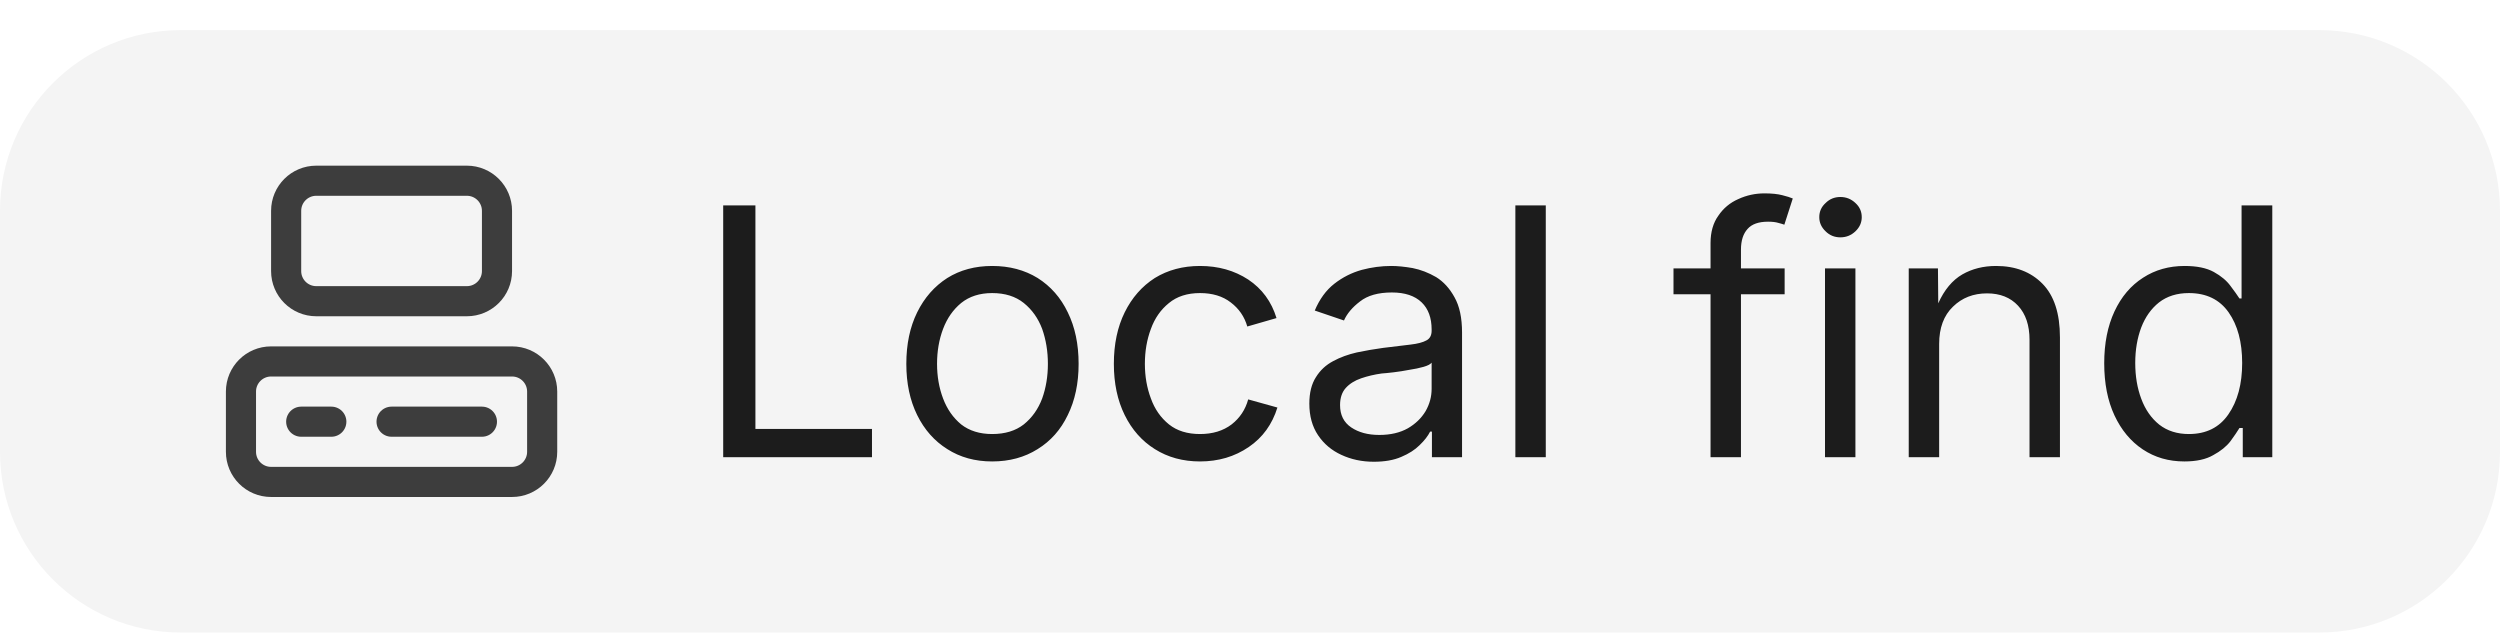
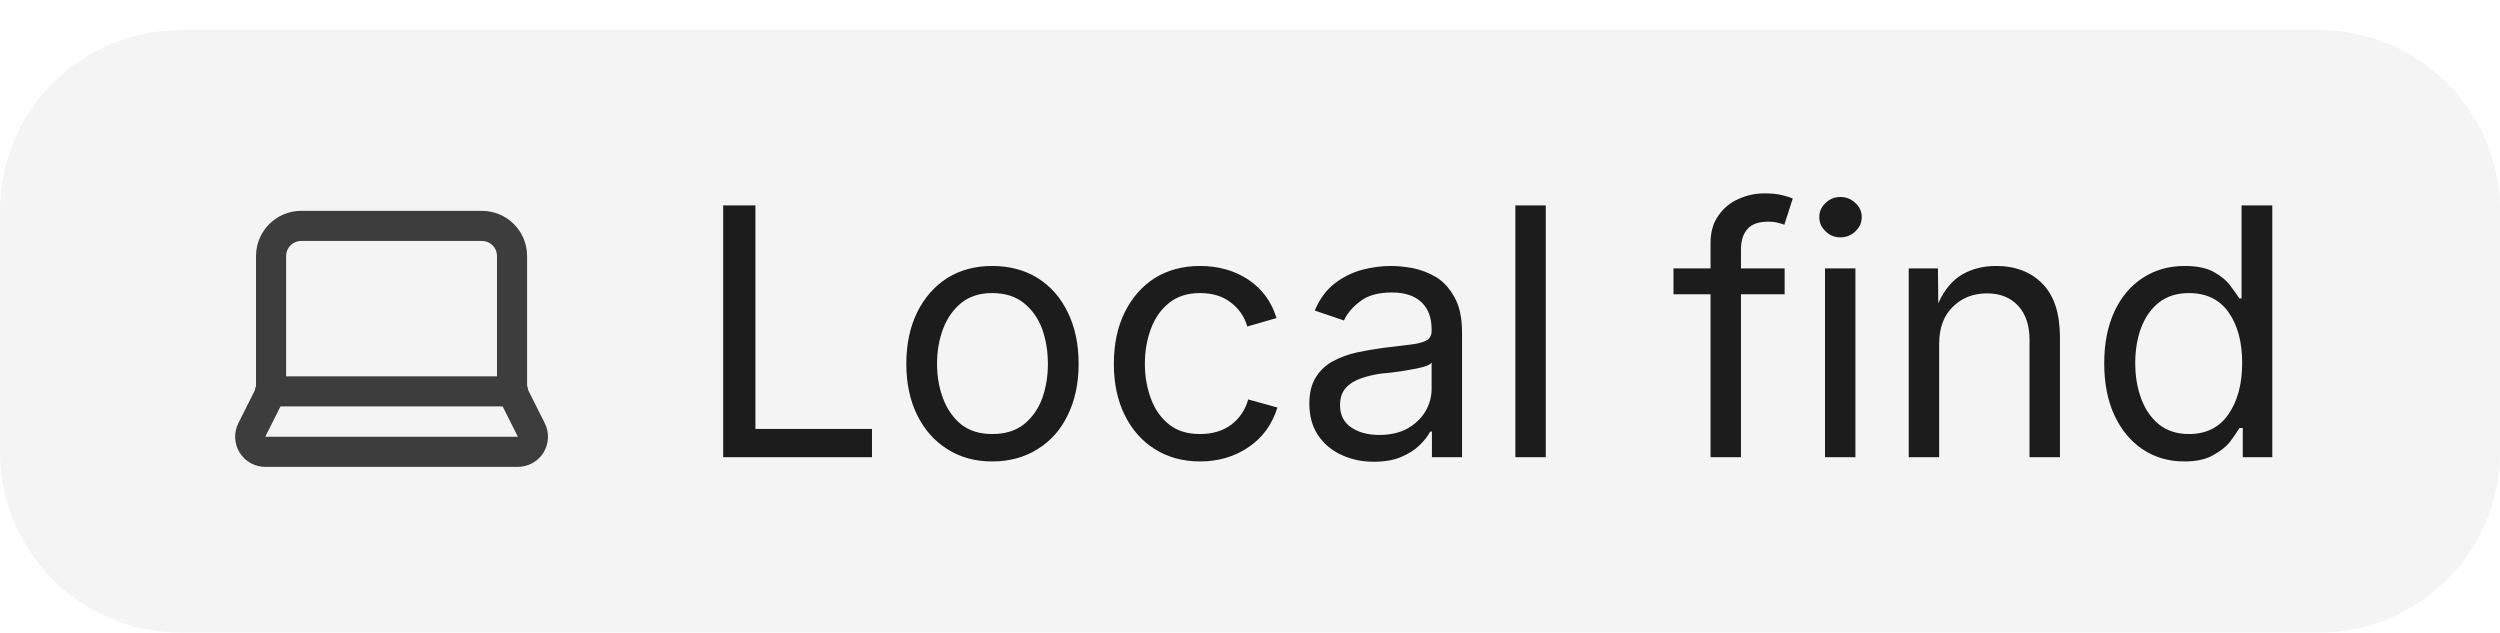
<svg xmlns="http://www.w3.org/2000/svg" width="83" height="21" viewBox="0 0 83 21">
  <g transform="translate(0 1)">
    <style>.f{fill:#f4f4f4}.t{fill:#1c1c1c}.d{fill:#c3c3c3}.i{stroke:#3d3d3d}.b{fill:#3d3d3d}@media (prefers-color-scheme:dark){.f{fill:#3d3d3d}.t{fill:#f4f4f4}.d{fill:#7d7d7d}.i{stroke:#dfdfdf}.b{fill:#dfdfdf}}</style>
    <rect width="83" height="20" rx="6" class="f" />
    <g transform="translate(7 4) scale(0.5)" fill="none" class="i" stroke-width="2" stroke-linecap="round" stroke-linejoin="round">
-       <rect width="14" height="8" x="5" y="2" rx="2" />
-       <rect width="20" height="8" x="2" y="14" rx="2" />
-       <path d="M6 18h2" />
-       <path d="M12 18h6" />
+       <path d="M18 5a2 2 0 0 1 2 2v8.526a2 2 0 0 0 .212.897l1.068 2.127a1 1 0 0 1-.9 1.45H3.62a1 1 0 0 1-.9-1.45l1.068-2.127A2 2 0 0 0 4 15.526V7a2 2 0 0 1 2-2z" />
+       <path d="M20.054 15.987H3.946" />
    </g>
    <path d="M24.01 14.18V5.82H25.08V13.24H28.95V14.18ZM32.94 14.32Q32.09 14.32 31.45 13.91Q30.81 13.51 30.45 12.78Q30.09 12.05 30.09 11.08Q30.09 10.1 30.45 9.37Q30.81 8.64 31.45 8.23Q32.09 7.83 32.94 7.83Q33.8 7.83 34.45 8.23Q35.1 8.64 35.45 9.37Q35.81 10.1 35.81 11.08Q35.81 12.05 35.45 12.78Q35.1 13.51 34.45 13.91Q33.8 14.32 32.94 14.32ZM32.94 13.41Q33.58 13.41 33.99 13.09Q34.4 12.76 34.6 12.23Q34.79 11.7 34.79 11.08Q34.79 10.46 34.6 9.92Q34.4 9.39 33.99 9.06Q33.58 8.73 32.94 8.73Q32.32 8.73 31.91 9.06Q31.51 9.39 31.31 9.92Q31.11 10.45 31.11 11.08Q31.11 11.7 31.31 12.23Q31.51 12.76 31.91 13.09Q32.32 13.41 32.94 13.41ZM39.84 14.32Q38.99 14.32 38.34 13.91Q37.7 13.51 37.34 12.78Q36.98 12.05 36.98 11.08Q36.98 10.1 37.34 9.37Q37.7 8.64 38.34 8.23Q38.99 7.83 39.84 7.83Q40.75 7.83 41.44 8.28Q42.13 8.74 42.38 9.56L41.41 9.84Q41.27 9.35 40.86 9.04Q40.46 8.73 39.84 8.73Q39.21 8.73 38.81 9.06Q38.4 9.39 38.21 9.92Q38.01 10.45 38.01 11.08Q38.01 11.7 38.21 12.23Q38.4 12.76 38.81 13.09Q39.21 13.41 39.84 13.41Q40.47 13.41 40.89 13.09Q41.3 12.77 41.44 12.26L42.41 12.53Q42.15 13.37 41.46 13.84Q40.76 14.32 39.84 14.32ZM45.61 14.33Q45.02 14.33 44.53 14.1Q44.05 13.88 43.76 13.45Q43.47 13.02 43.47 12.4Q43.47 11.86 43.69 11.52Q43.9 11.18 44.26 10.99Q44.61 10.8 45.05 10.7Q45.48 10.61 45.92 10.55Q46.48 10.48 46.83 10.44Q47.18 10.4 47.36 10.3Q47.53 10.21 47.53 9.98V9.94Q47.53 9.36 47.2 9.04Q46.86 8.71 46.21 8.71Q45.53 8.71 45.15 9.01Q44.77 9.3 44.62 9.64L43.65 9.31Q43.89 8.74 44.3 8.42Q44.71 8.1 45.21 7.96Q45.7 7.83 46.19 7.83Q46.5 7.83 46.9 7.9Q47.3 7.98 47.68 8.2Q48.05 8.43 48.29 8.87Q48.54 9.31 48.54 10.04V14.18H47.54V13.33H47.48Q47.37 13.55 47.13 13.78Q46.9 14.01 46.52 14.17Q46.15 14.33 45.61 14.33ZM45.79 13.44Q46.35 13.44 46.74 13.22Q47.12 13 47.33 12.65Q47.53 12.3 47.53 11.91V11.04Q47.47 11.12 47.26 11.18Q47.05 11.24 46.78 11.28Q46.52 11.33 46.27 11.36Q46.02 11.39 45.87 11.4Q45.51 11.45 45.19 11.56Q44.87 11.67 44.68 11.88Q44.49 12.09 44.49 12.45Q44.49 12.94 44.86 13.19Q45.23 13.44 45.79 13.44ZM51.32 5.82V14.18H50.31V5.82ZM59.25 7.91V8.77H57.8V14.18H56.79V8.77H55.56V7.91H56.79V7.07Q56.79 6.52 57.05 6.16Q57.3 5.79 57.71 5.61Q58.12 5.42 58.58 5.42Q58.94 5.42 59.17 5.48Q59.41 5.54 59.52 5.59L59.24 6.46Q59.16 6.43 59.04 6.4Q58.91 6.36 58.7 6.36Q58.23 6.36 58.02 6.6Q57.8 6.84 57.8 7.29V7.91ZM60.59 14.18V7.91H61.6V14.18ZM61.1 6.88Q60.81 6.88 60.61 6.68Q60.4 6.48 60.4 6.21Q60.4 5.93 60.61 5.74Q60.81 5.54 61.1 5.54Q61.39 5.54 61.6 5.74Q61.81 5.93 61.81 6.21Q61.81 6.48 61.6 6.68Q61.39 6.88 61.1 6.88ZM64.38 10.42V14.18H63.37V7.91H64.34L64.35 9.07Q64.65 8.4 65.15 8.11Q65.64 7.83 66.27 7.83Q67.23 7.83 67.81 8.42Q68.39 9.01 68.39 10.2V14.18H67.38V10.28Q67.38 9.56 67 9.15Q66.62 8.74 65.97 8.74Q65.29 8.74 64.84 9.18Q64.38 9.62 64.38 10.42ZM72.52 14.32Q71.74 14.32 71.14 13.92Q70.54 13.52 70.2 12.79Q69.86 12.06 69.86 11.06Q69.86 10.07 70.2 9.34Q70.54 8.61 71.15 8.22Q71.75 7.83 72.53 7.83Q73.14 7.83 73.5 8.03Q73.86 8.23 74.05 8.49Q74.24 8.74 74.35 8.91H74.42V5.82H75.44V14.18H74.46V13.21H74.35Q74.24 13.39 74.05 13.65Q73.85 13.91 73.48 14.11Q73.12 14.32 72.52 14.32ZM72.67 13.41Q73.53 13.41 73.98 12.76Q74.44 12.1 74.44 11.05Q74.44 10.01 73.99 9.37Q73.54 8.73 72.67 8.73Q72.08 8.73 71.68 9.04Q71.29 9.35 71.09 9.87Q70.89 10.4 70.89 11.05Q70.89 11.71 71.09 12.24Q71.29 12.78 71.69 13.1Q72.09 13.41 72.67 13.41Z" class="t" />
  </g>
</svg>
